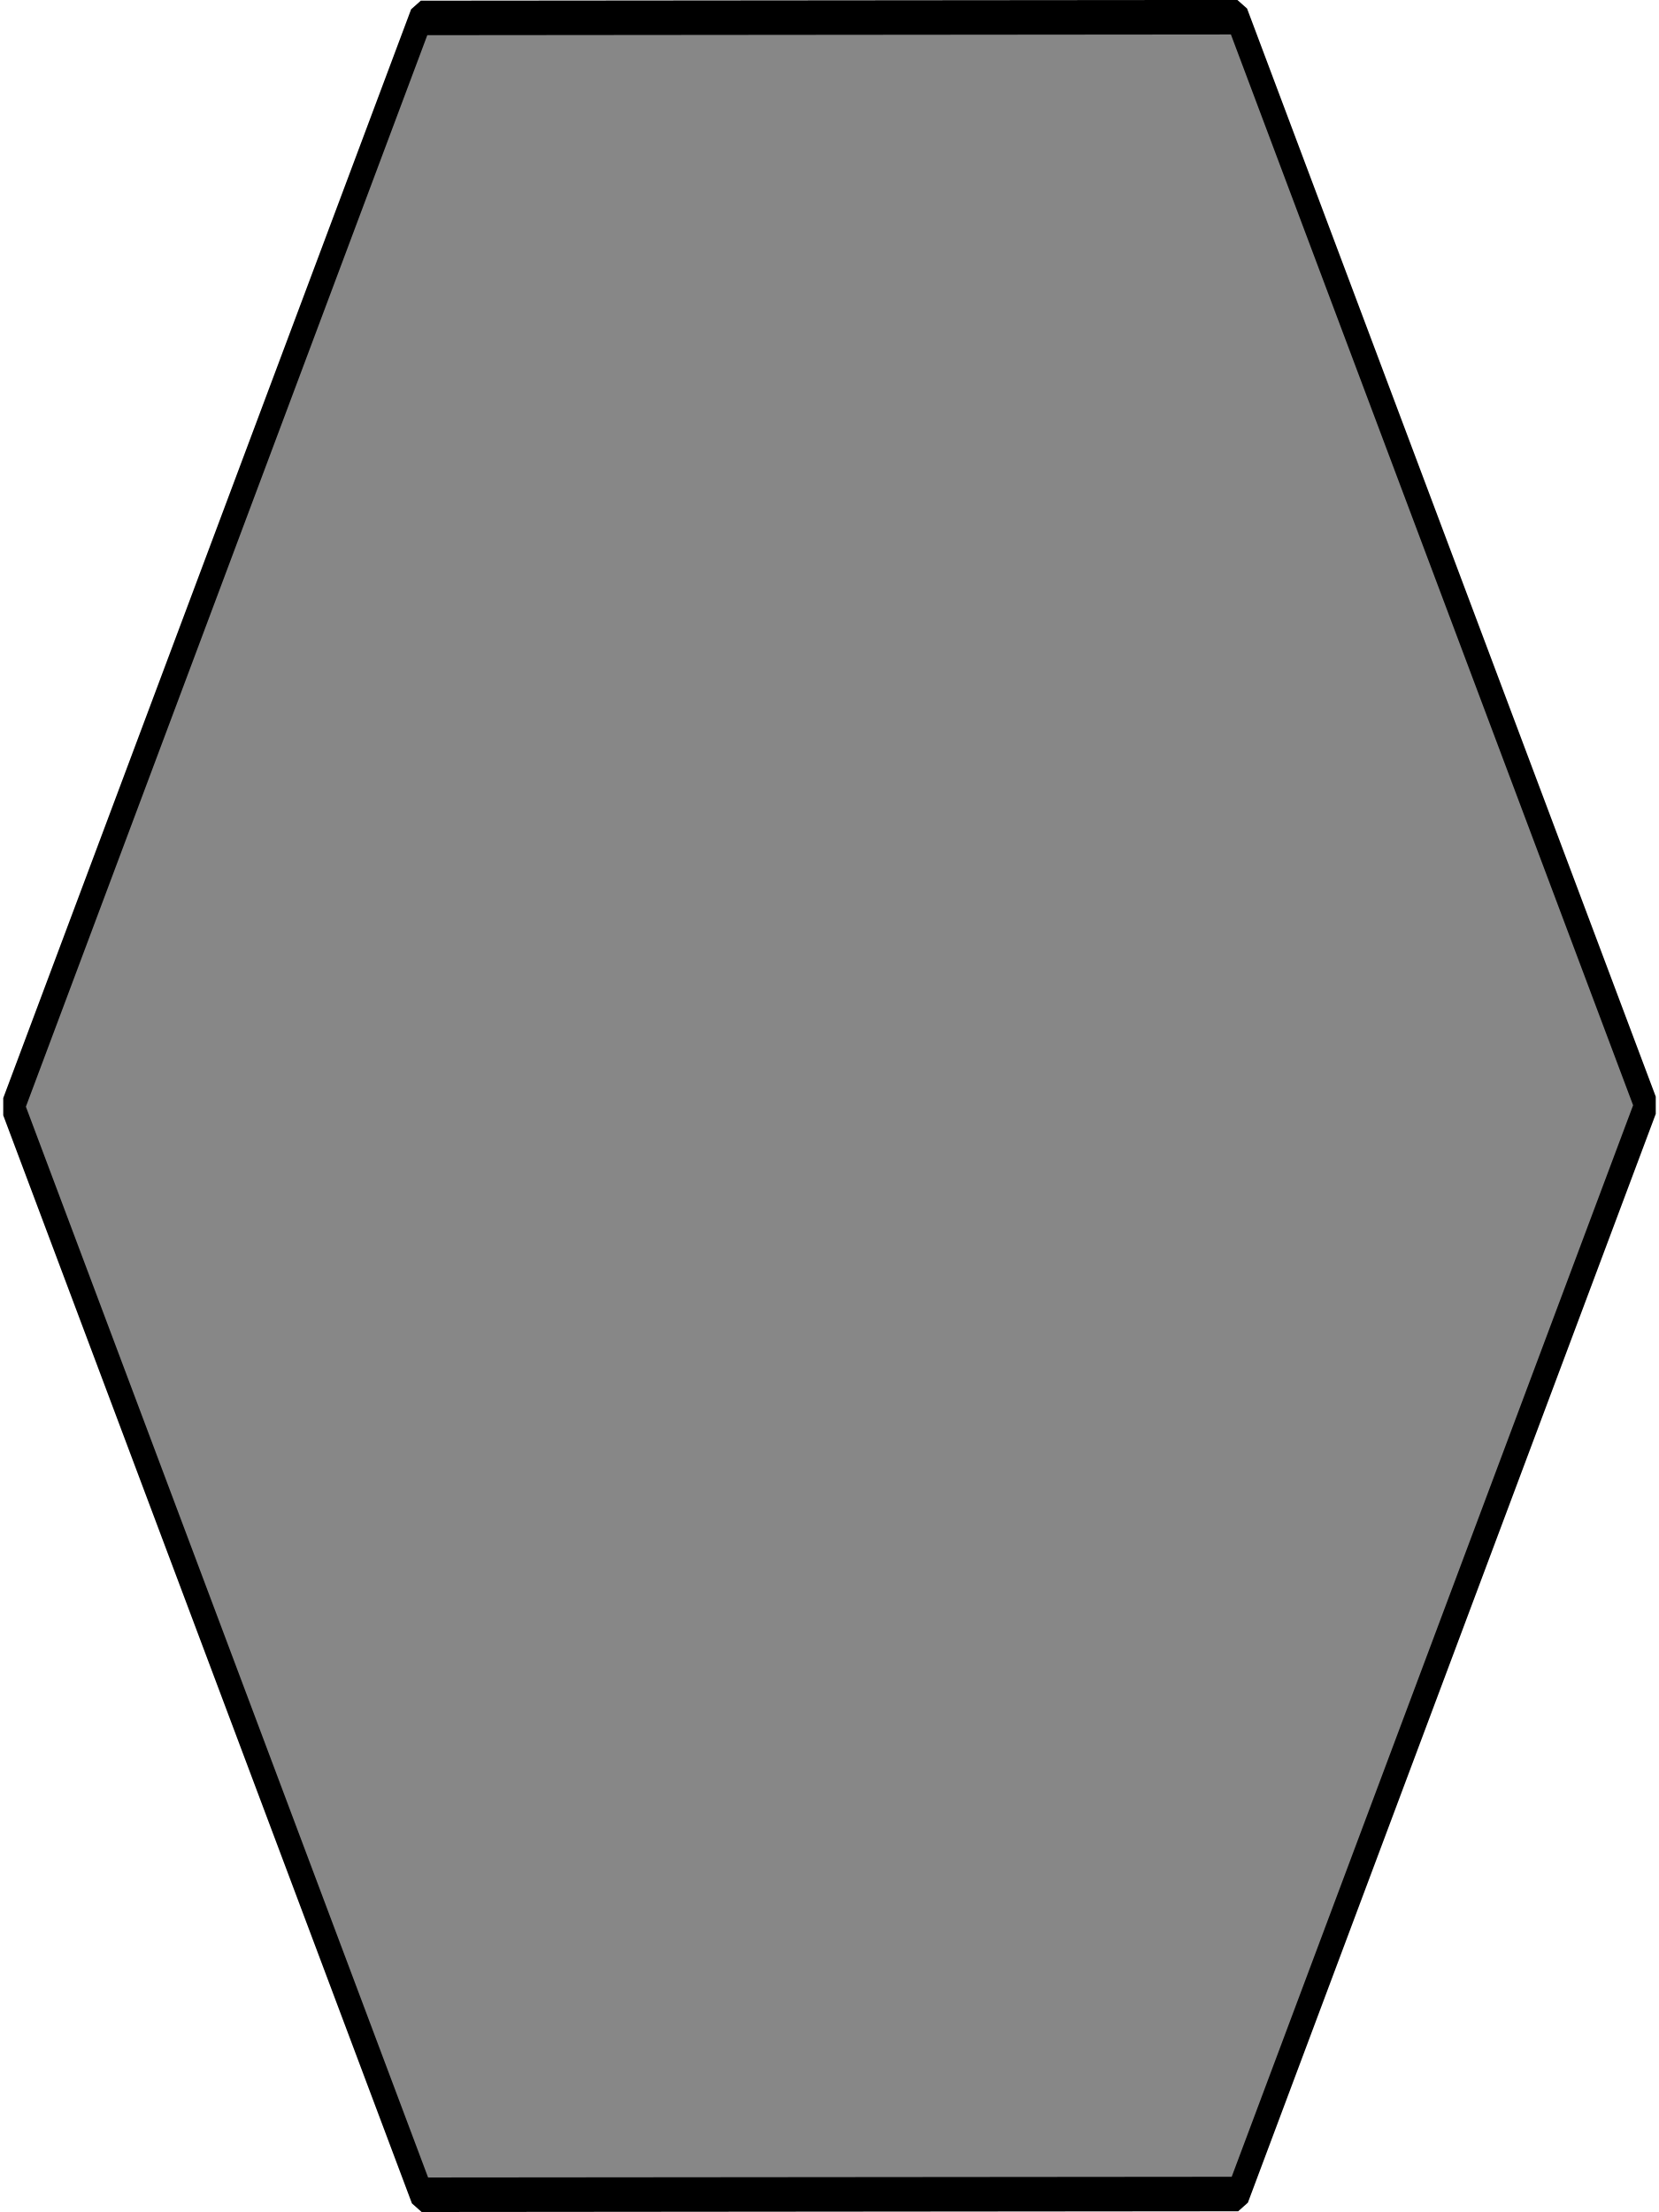
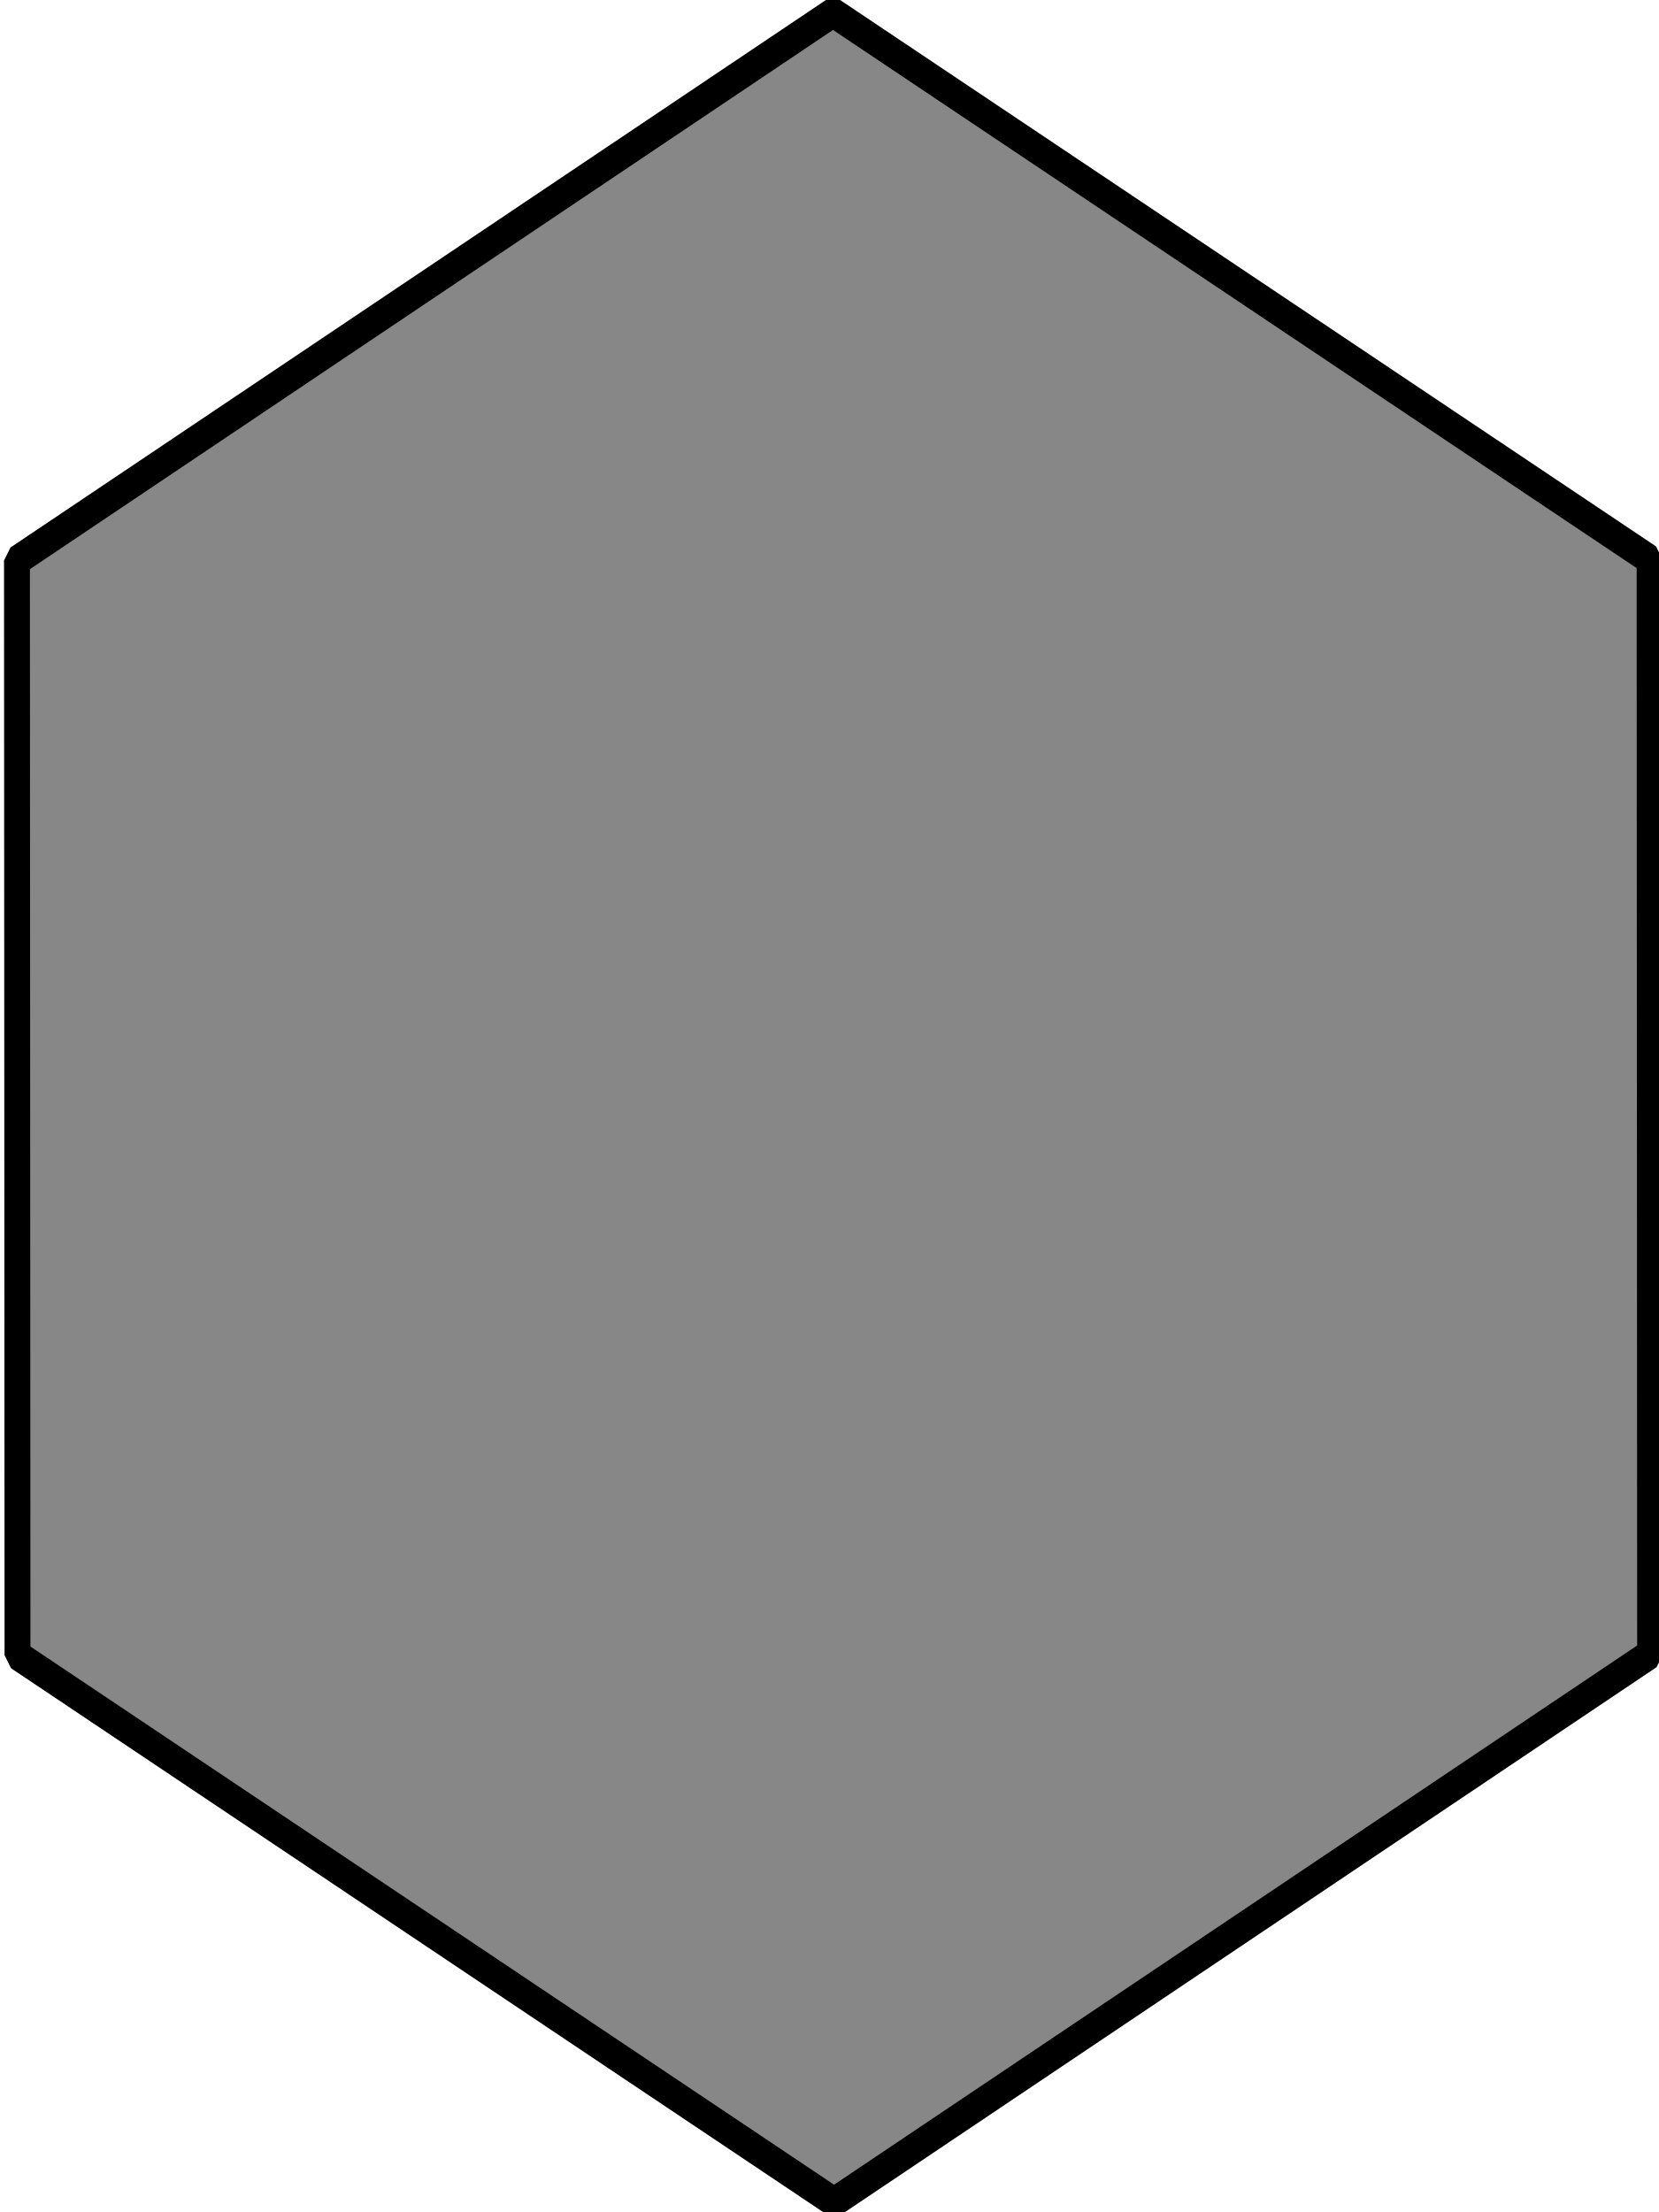
<svg xmlns="http://www.w3.org/2000/svg" width="60" height="80" viewBox="0 0 60 80" id="svg2" version="1.1">
  <defs id="defs4" />
  <g id="layer1" transform="translate(0,-972.3622)">
    <path style="opacity:1;fill:none;fill-opacity:0;fill-rule:nonzero;stroke:none;stroke-width:1;stroke-linejoin:miter;stroke-miterlimit:4;stroke-dasharray:none;stroke-opacity:1" id="path4190" d="m 45.179,1019.148 -52.409,10.775 -35.536,-40 16.873,-50.775 52.409,-10.775 35.536,40 z" />
-     <path style="opacity:1;fill:#878787;fill-opacity:1;fill-rule:nonzero;stroke:#000000;stroke-width:0.725;stroke-linejoin:miter;stroke-miterlimit:1;stroke-dasharray:none;stroke-opacity:1;stroke-linecap:butt" id="path4192" d="m 39.464,1018.077 -26.402,0.015 -13.214,-22.857 13.188,-22.872 26.402,-0.015 13.214,22.857 z" transform="matrix(1.118541,0,0,1.721618,0.6382962,-701.0274)" />
+     <path style="opacity:1;fill:#878787;fill-opacity:1;fill-rule:nonzero;stroke:#000000;stroke-width:0.725;stroke-linecap:butt;stroke-linejoin:miter;stroke-miterlimit:1;stroke-dasharray:none;stroke-opacity:1" id="path4192" d="m 39.464,1018.077 -26.402,0.015 -13.214,-22.857 13.188,-22.872 26.402,-0.015 13.214,22.857 z" transform="matrix(0,1.499594,-1.291207,0,1315.181,973.0457)" />
  </g>
</svg>
